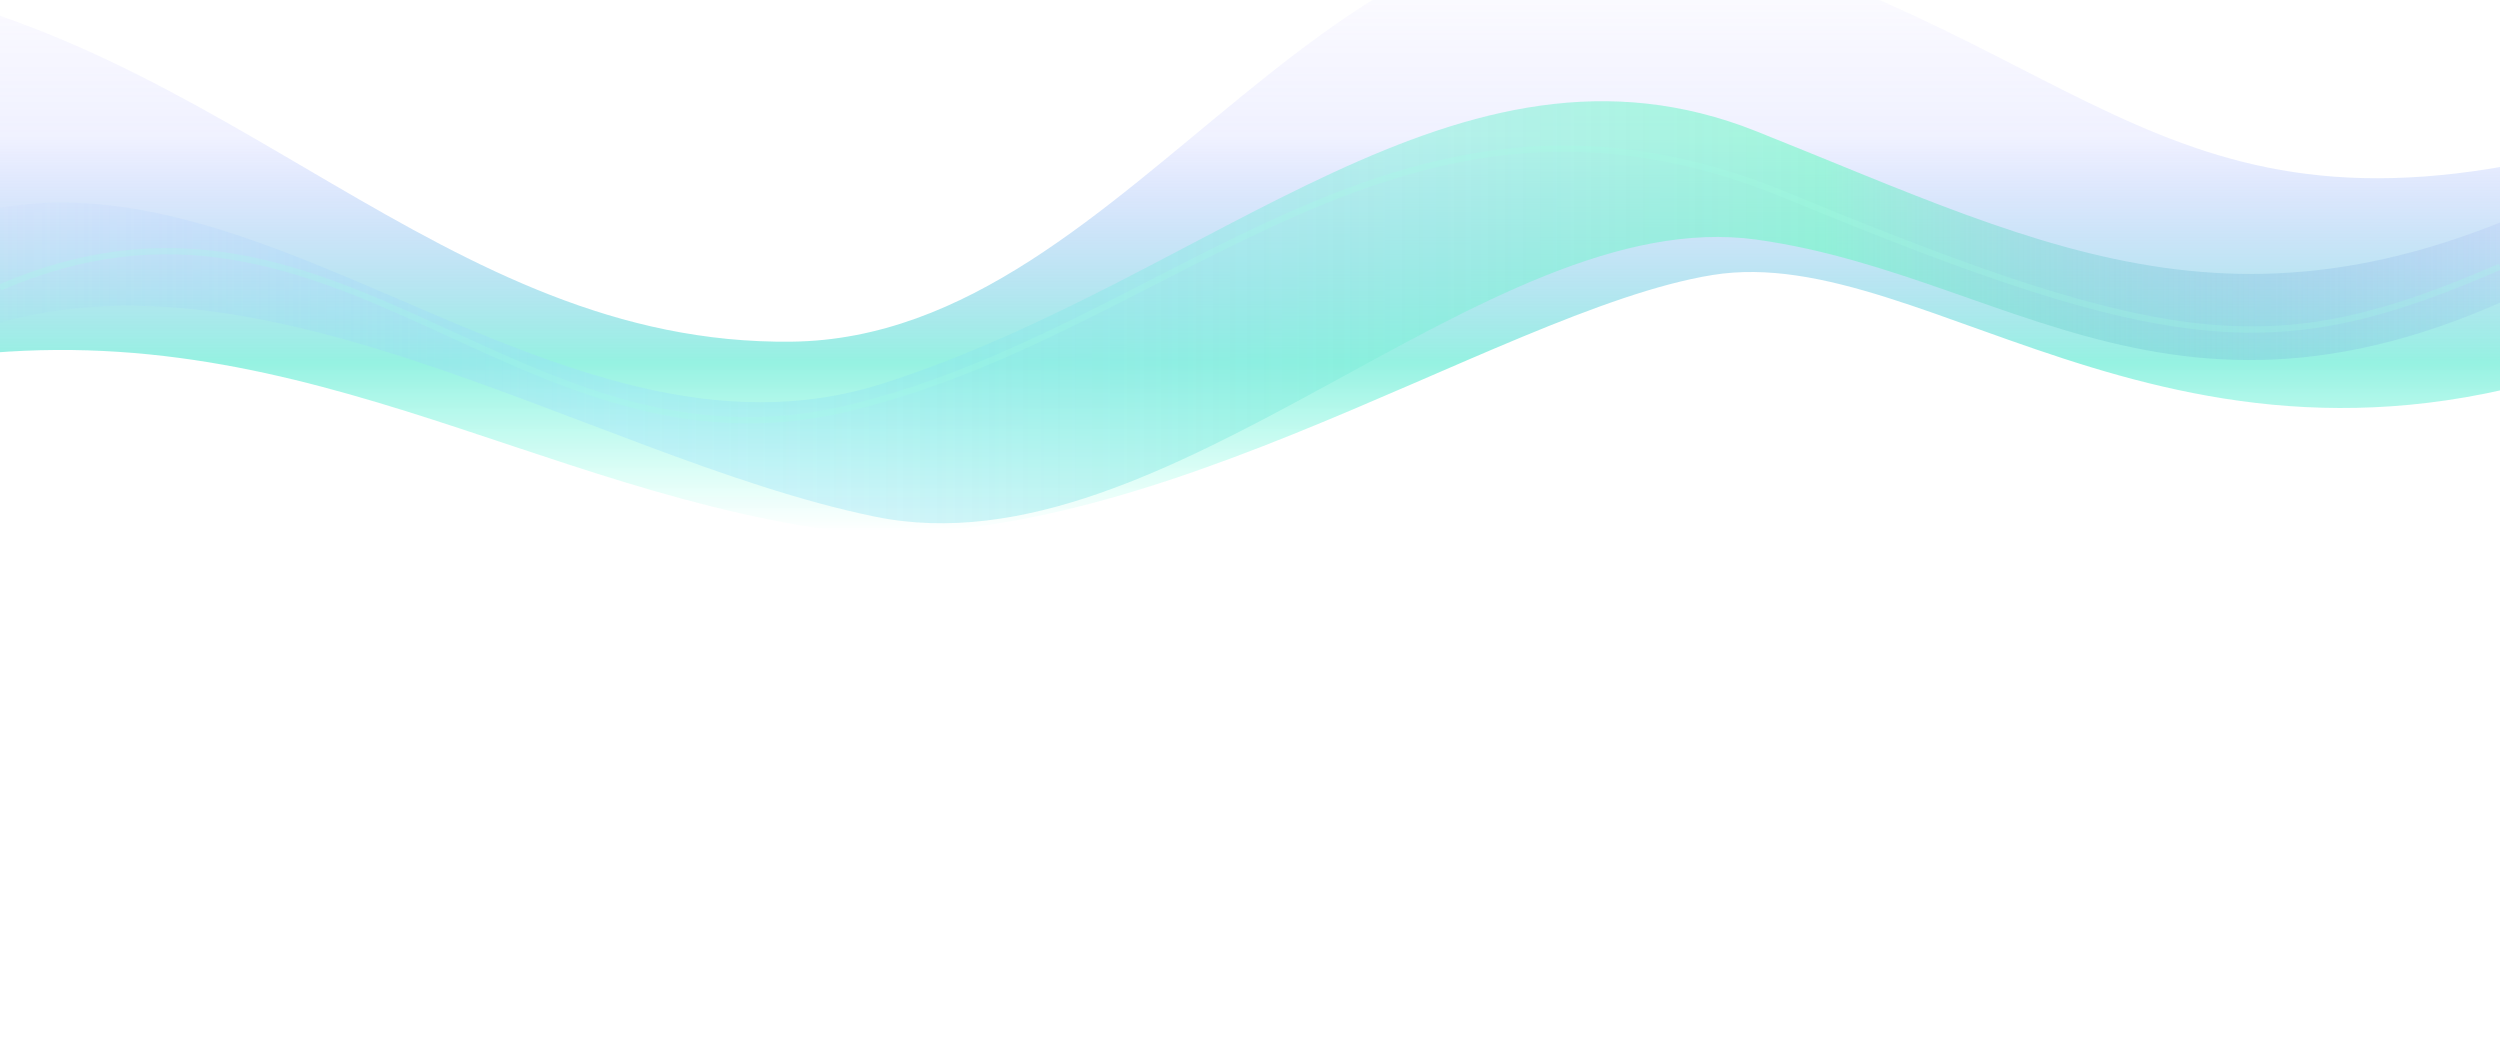
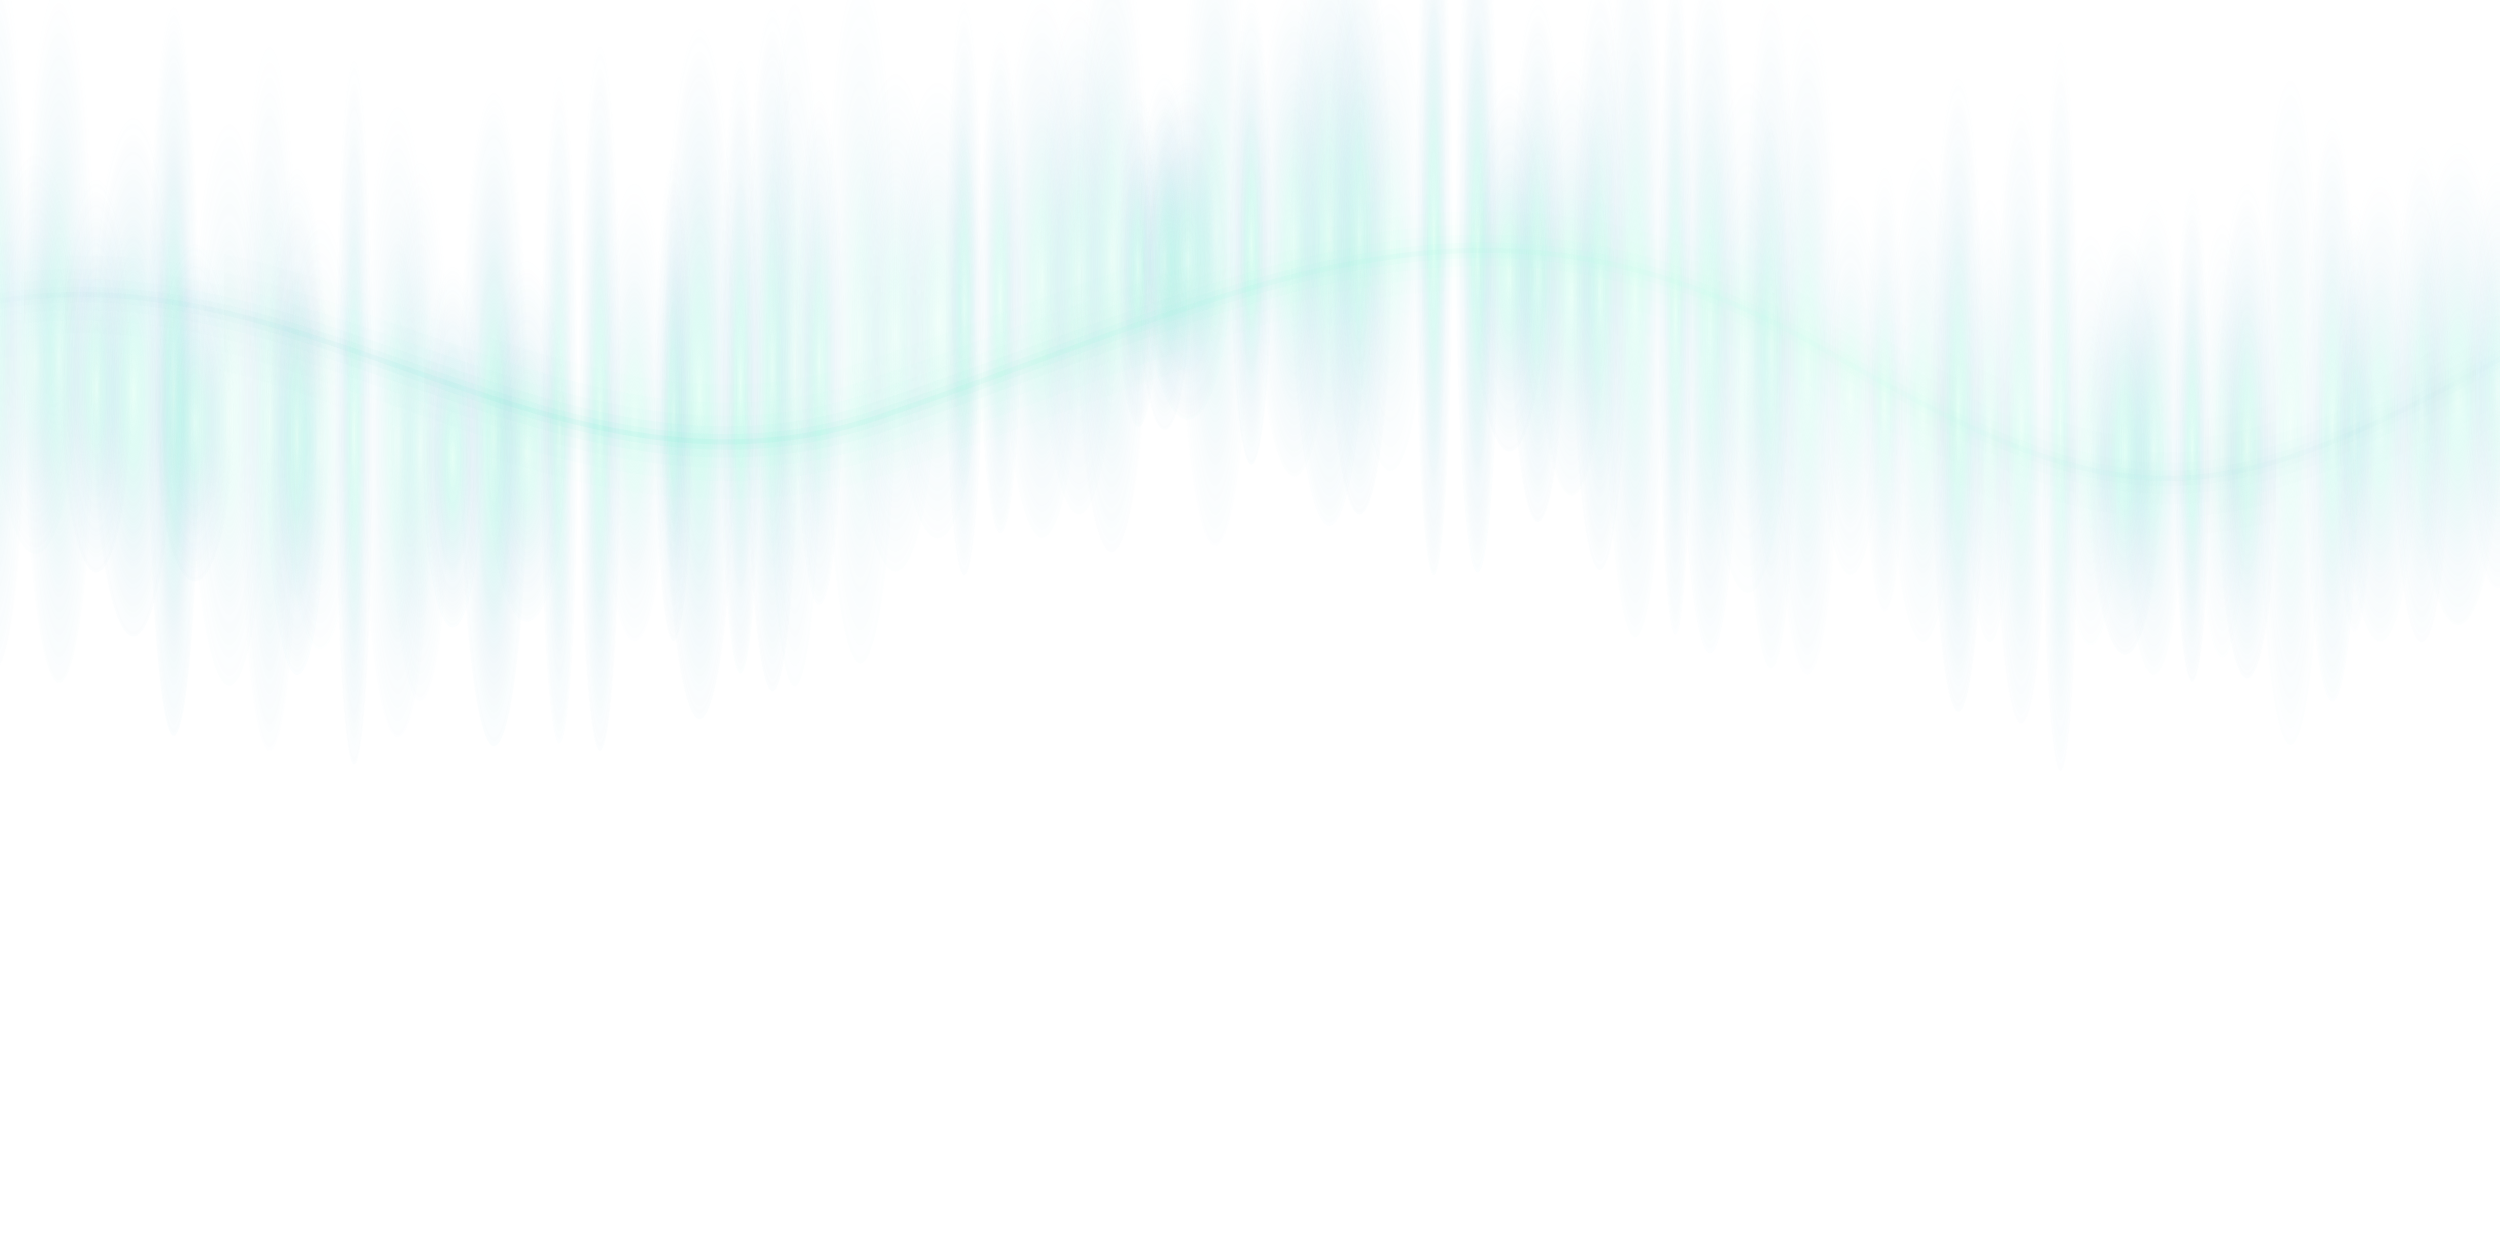
- <svg xmlns="http://www.w3.org/2000/svg" width="1200" height="500" viewBox="0 0 1200 500">
+ <svg xmlns="http://www.w3.org/2000/svg" width="480" height="240" viewBox="0 0 480 240" preserveAspectRatio="none">
  <defs>
-     <linearGradient id="a" x1="0" y1="0" x2="0" y2="1">
-       <stop stop-color="#9d83ff" stop-opacity="0" />
-       <stop offset=".35" stop-color="#7e8dff" stop-opacity=".12" />
-       <stop offset=".72" stop-color="#68ecd5" stop-opacity=".7" />
-       <stop offset="1" stop-color="#74ffe0" stop-opacity="0" />
-     </linearGradient>
-     <linearGradient id="b">
-       <stop stop-color="#96b0ff" stop-opacity="0" />
-       <stop offset=".25" stop-color="#9addff" stop-opacity=".32" />
-       <stop offset=".7" stop-color="#6ef8c4" stop-opacity=".6" />
-       <stop offset="1" stop-color="#7c78ed" stop-opacity="0" />
+     <radialGradient id="wisp" cx=".5" cy=".56" r=".5">
+       <stop stop-color="#b6ffe4" stop-opacity=".38" />
+       <stop offset=".24" stop-color="#53e8c8" stop-opacity=".23" />
+       <stop offset=".64" stop-color="#37a3c7" stop-opacity=".07" />
+       <stop offset="1" stop-color="#37a3c7" stop-opacity="0" />
+     </radialGradient>
+     <linearGradient id="arc">
+       <stop stop-color="#37a3c7" stop-opacity="0" />
+       <stop offset=".28" stop-color="#53e8c8" />
+       <stop offset=".72" stop-color="#b6ffe4" />
+       <stop offset="1" stop-color="#37a3c7" stop-opacity="0" />
    </linearGradient>
  </defs>
-   <path d="M-70-10C110 18 212 166 380 164S640-85 827-28s223 159 443 91v102c-218 91-343-50-448-33S536 279 383 252 114 136-70 180Z" fill="url(#a)" />
-   <path d="M-30 108C117 52 265 235 424 184S700 6 843 63s241 112 413 17v36c-198 119-283 17-413-1S561 277 420 248 110 101-30 166Z" fill="url(#b)" />
-   <path d="M0 138C162 68 248 234 407 196S672 17 858 94s236 80 342 34" fill="none" stroke="#a4ffe3" stroke-opacity=".22" stroke-width="3" />
+   <ellipse cx="-20.00" cy="48.97" rx="5.59" ry="68.10" fill="url(#wisp)" opacity="0.71" />
+   <ellipse cx="-12.03" cy="52.37" rx="5.57" ry="65.79" fill="url(#wisp)" opacity="0.64" />
+   <ellipse cx="-7.30" cy="60.91" rx="6.21" ry="36.26" fill="url(#wisp)" opacity="0.49" />
+   <ellipse cx="-0.90" cy="54.74" rx="6.47" ry="73.58" fill="url(#wisp)" opacity="0.61" />
+   <ellipse cx="6.79" cy="65.06" rx="8.67" ry="41.28" fill="url(#wisp)" opacity="0.49" />
+   <ellipse cx="11.35" cy="59.86" rx="7.25" ry="71.27" fill="url(#wisp)" opacity="0.66" />
+   <ellipse cx="18.48" cy="69.55" rx="7.08" ry="40.35" fill="url(#wisp)" opacity="0.79" />
+   <ellipse cx="25.61" cy="69.07" rx="8.30" ry="53.14" fill="url(#wisp)" opacity="0.80" />
+   <ellipse cx="33.37" cy="66.60" rx="5.15" ry="74.67" fill="url(#wisp)" opacity="0.95" />
+   <ellipse cx="37.39" cy="77.01" rx="7.72" ry="34.61" fill="url(#wisp)" opacity="0.79" />
+   <ellipse cx="44.02" cy="73.35" rx="7.80" ry="58.32" fill="url(#wisp)" opacity="0.44" />
+   <ellipse cx="51.75" cy="71.97" rx="6.13" ry="72.18" fill="url(#wisp)" opacity="0.56" />
+   <ellipse cx="57.04" cy="77.66" rx="6.20" ry="51.91" fill="url(#wisp)" opacity="0.90" />
+   <ellipse cx="61.43" cy="80.09" rx="7.11" ry="44.52" fill="url(#wisp)" opacity="0.40" />
+   <ellipse cx="68.00" cy="74.56" rx="3.77" ry="72.26" fill="url(#wisp)" opacity="0.81" />
+   <ellipse cx="76.36" cy="76.99" rx="7.07" ry="64.53" fill="url(#wisp)" opacity="0.52" />
+   <ellipse cx="80.64" cy="79.24" rx="6.16" ry="55.36" fill="url(#wisp)" opacity="0.50" />
+   <ellipse cx="86.91" cy="83.44" rx="5.99" ry="37.01" fill="url(#wisp)" opacity="0.91" />
+   <ellipse cx="94.86" cy="76.06" rx="6.75" ry="67.22" fill="url(#wisp)" opacity="0.93" />
+   <ellipse cx="101.14" cy="82.36" rx="8.00" ry="37.00" fill="url(#wisp)" opacity="0.72" />
+   <ellipse cx="107.38" cy="74.20" rx="3.77" ry="68.52" fill="url(#wisp)" opacity="0.73" />
+   <ellipse cx="115.21" cy="71.83" rx="4.20" ry="72.36" fill="url(#wisp)" opacity="0.82" />
+   <ellipse cx="121.83" cy="76.13" rx="6.71" ry="46.98" fill="url(#wisp)" opacity="0.52" />
+   <ellipse cx="129.37" cy="73.49" rx="3.83" ry="49.60" fill="url(#wisp)" opacity="0.85" />
+   <ellipse cx="134.31" cy="67.08" rx="7.36" ry="71.01" fill="url(#wisp)" opacity="0.82" />
+   <ellipse cx="142.17" cy="66.39" rx="4.06" ry="62.94" fill="url(#wisp)" opacity="0.89" />
+   <ellipse cx="148.32" cy="62.59" rx="5.44" ry="70.17" fill="url(#wisp)" opacity="0.82" />
+   <ellipse cx="152.59" cy="60.88" rx="5.64" ry="70.93" fill="url(#wisp)" opacity="0.43" />
+   <ellipse cx="157.30" cy="63.31" rx="4.85" ry="52.80" fill="url(#wisp)" opacity="0.75" />
+   <ellipse cx="165.20" cy="56.08" rx="7.33" ry="71.34" fill="url(#wisp)" opacity="0.42" />
+   <ellipse cx="171.93" cy="58.07" rx="8.61" ry="51.69" fill="url(#wisp)" opacity="0.48" />
+   <ellipse cx="180.03" cy="56.08" rx="8.88" ry="47.27" fill="url(#wisp)" opacity="0.47" />
+   <ellipse cx="185.12" cy="51.58" rx="3.85" ry="58.88" fill="url(#wisp)" opacity="0.77" />
+   <ellipse cx="192.08" cy="50.89" rx="4.27" ry="51.45" fill="url(#wisp)" opacity="0.75" />
+   <ellipse cx="200.10" cy="47.28" rx="8.14" ry="55.96" fill="url(#wisp)" opacity="0.64" />
+   <ellipse cx="207.16" cy="45.98" rx="7.88" ry="52.77" fill="url(#wisp)" opacity="0.64" />
+   <ellipse cx="213.44" cy="41.72" rx="7.57" ry="64.34" fill="url(#wisp)" opacity="0.60" />
+   <ellipse cx="218.56" cy="47.45" rx="4.26" ry="34.41" fill="url(#wisp)" opacity="0.88" />
+   <ellipse cx="223.61" cy="45.98" rx="5.52" ry="36.54" fill="url(#wisp)" opacity="0.81" />
+   <ellipse cx="228.05" cy="45.62" rx="8.77" ry="34.94" fill="url(#wisp)" opacity="0.88" />
+   <ellipse cx="233.32" cy="37.48" rx="7.25" ry="67.30" fill="url(#wisp)" opacity="0.53" />
+   <ellipse cx="240.25" cy="41.31" rx="4.16" ry="47.88" fill="url(#wisp)" opacity="0.93" />
+   <ellipse cx="248.53" cy="40.22" rx="7.82" ry="51.26" fill="url(#wisp)" opacity="0.68" />
+   <ellipse cx="255.24" cy="37.51" rx="7.90" ry="63.45" fill="url(#wisp)" opacity="0.75" />
+   <ellipse cx="261.02" cy="38.60" rx="6.70" ry="60.22" fill="url(#wisp)" opacity="0.83" />
+   <ellipse cx="266.94" cy="41.87" rx="7.39" ry="48.57" fill="url(#wisp)" opacity="0.42" />
+   <ellipse cx="275.28" cy="37.50" rx="3.68" ry="72.91" fill="url(#wisp)" opacity="0.89" />
+   <ellipse cx="283.70" cy="39.85" rx="4.31" ry="70.06" fill="url(#wisp)" opacity="0.90" />
+   <ellipse cx="289.83" cy="48.71" rx="7.28" ry="37.98" fill="url(#wisp)" opacity="0.79" />
+   <ellipse cx="295.28" cy="46.60" rx="5.65" ry="53.63" fill="url(#wisp)" opacity="0.83" />
+   <ellipse cx="301.74" cy="50.64" rx="7.11" ry="44.50" fill="url(#wisp)" opacity="0.66" />
+   <ellipse cx="307.18" cy="48.65" rx="5.56" ry="60.79" fill="url(#wisp)" opacity="0.78" />
+   <ellipse cx="313.95" cy="47.82" rx="6.33" ry="74.55" fill="url(#wisp)" opacity="0.63" />
+   <ellipse cx="321.68" cy="51.60" rx="3.45" ry="70.24" fill="url(#wisp)" opacity="0.74" />
+   <ellipse cx="328.32" cy="53.74" rx="6.12" ry="71.69" fill="url(#wisp)" opacity="0.72" />
+   <ellipse cx="335.59" cy="60.76" rx="8.50" ry="53.09" fill="url(#wisp)" opacity="0.42" />
+   <ellipse cx="340.02" cy="58.60" rx="5.53" ry="69.72" fill="url(#wisp)" opacity="0.63" />
+   <ellipse cx="347.03" cy="61.62" rx="6.72" ry="67.88" fill="url(#wisp)" opacity="0.56" />
+   <ellipse cx="355.28" cy="71.14" rx="6.32" ry="39.21" fill="url(#wisp)" opacity="0.44" />
+   <ellipse cx="361.86" cy="71.90" rx="4.27" ry="45.49" fill="url(#wisp)" opacity="0.55" />
+   <ellipse cx="369.22" cy="73.08" rx="6.79" ry="50.18" fill="url(#wisp)" opacity="0.46" />
+   <ellipse cx="376.00" cy="71.51" rx="5.43" ry="65.18" fill="url(#wisp)" opacity="0.83" />
+   <ellipse cx="382.03" cy="77.42" rx="4.81" ry="45.88" fill="url(#wisp)" opacity="0.49" />
+   <ellipse cx="388.07" cy="74.39" rx="5.53" ry="64.55" fill="url(#wisp)" opacity="0.61" />
+   <ellipse cx="395.61" cy="73.31" rx="3.77" ry="74.75" fill="url(#wisp)" opacity="0.62" />
+   <ellipse cx="401.39" cy="81.46" rx="6.18" ry="42.43" fill="url(#wisp)" opacity="0.41" />
+   <ellipse cx="408.02" cy="81.64" rx="7.61" ry="44.02" fill="url(#wisp)" opacity="0.85" />
+   <ellipse cx="413.51" cy="80.74" rx="6.28" ry="48.82" fill="url(#wisp)" opacity="0.64" />
+   <ellipse cx="420.90" cy="80.29" rx="3.64" ry="50.59" fill="url(#wisp)" opacity="0.85" />
+   <ellipse cx="426.71" cy="81.27" rx="5.17" ry="44.94" fill="url(#wisp)" opacity="0.40" />
+   <ellipse cx="431.46" cy="79.51" rx="6.19" ry="50.75" fill="url(#wisp)" opacity="0.82" />
+   <ellipse cx="439.78" cy="74.24" rx="6.47" ry="68.81" fill="url(#wisp)" opacity="0.43" />
+   <ellipse cx="447.82" cy="74.79" rx="5.35" ry="59.87" fill="url(#wisp)" opacity="0.71" />
+   <ellipse cx="452.08" cy="77.53" rx="3.91" ry="43.78" fill="url(#wisp)" opacity="0.57" />
+   <ellipse cx="456.96" cy="75.39" rx="7.51" ry="47.80" fill="url(#wisp)" opacity="0.64" />
+   <ellipse cx="464.96" cy="72.43" rx="5.91" ry="50.90" fill="url(#wisp)" opacity="0.59" />
+   <ellipse cx="471.97" cy="70.57" rx="8.87" ry="49.43" fill="url(#wisp)" opacity="0.66" />
+   <ellipse cx="479.55" cy="69.33" rx="6.43" ry="43.61" fill="url(#wisp)" opacity="0.56" />
+   <ellipse cx="486.22" cy="64.06" rx="3.73" ry="56.11" fill="url(#wisp)" opacity="0.60" />
+   <ellipse cx="493.20" cy="60.60" rx="8.72" ry="59.89" fill="url(#wisp)" opacity="0.79" />
+   <path d="M-30 68C45 29 98 104 169 80S284 29 350 67 428 99 510 52" fill="none" stroke="url(#arc)" stroke-width="22" opacity="0.015" stroke-linecap="round" />
+   <path d="M-30 68C45 29 98 104 169 80S284 29 350 67 428 99 510 52" fill="none" stroke="url(#arc)" stroke-width="15" opacity="0.022" stroke-linecap="round" />
+   <path d="M-30 68C45 29 98 104 169 80S284 29 350 67 428 99 510 52" fill="none" stroke="url(#arc)" stroke-width="10" opacity="0.027" stroke-linecap="round" />
+   <path d="M-30 68C45 29 98 104 169 80S284 29 350 67 428 99 510 52" fill="none" stroke="url(#arc)" stroke-width="6" opacity="0.04" stroke-linecap="round" />
+   <path d="M-30 68C45 29 98 104 169 80S284 29 350 67 428 99 510 52" fill="none" stroke="url(#arc)" stroke-width="3" opacity="0.055" stroke-linecap="round" />
+   <path d="M-30 68C45 29 98 104 169 80S284 29 350 67 428 99 510 52" fill="none" stroke="url(#arc)" stroke-width="1" opacity="0.08" stroke-linecap="round" />
</svg>
